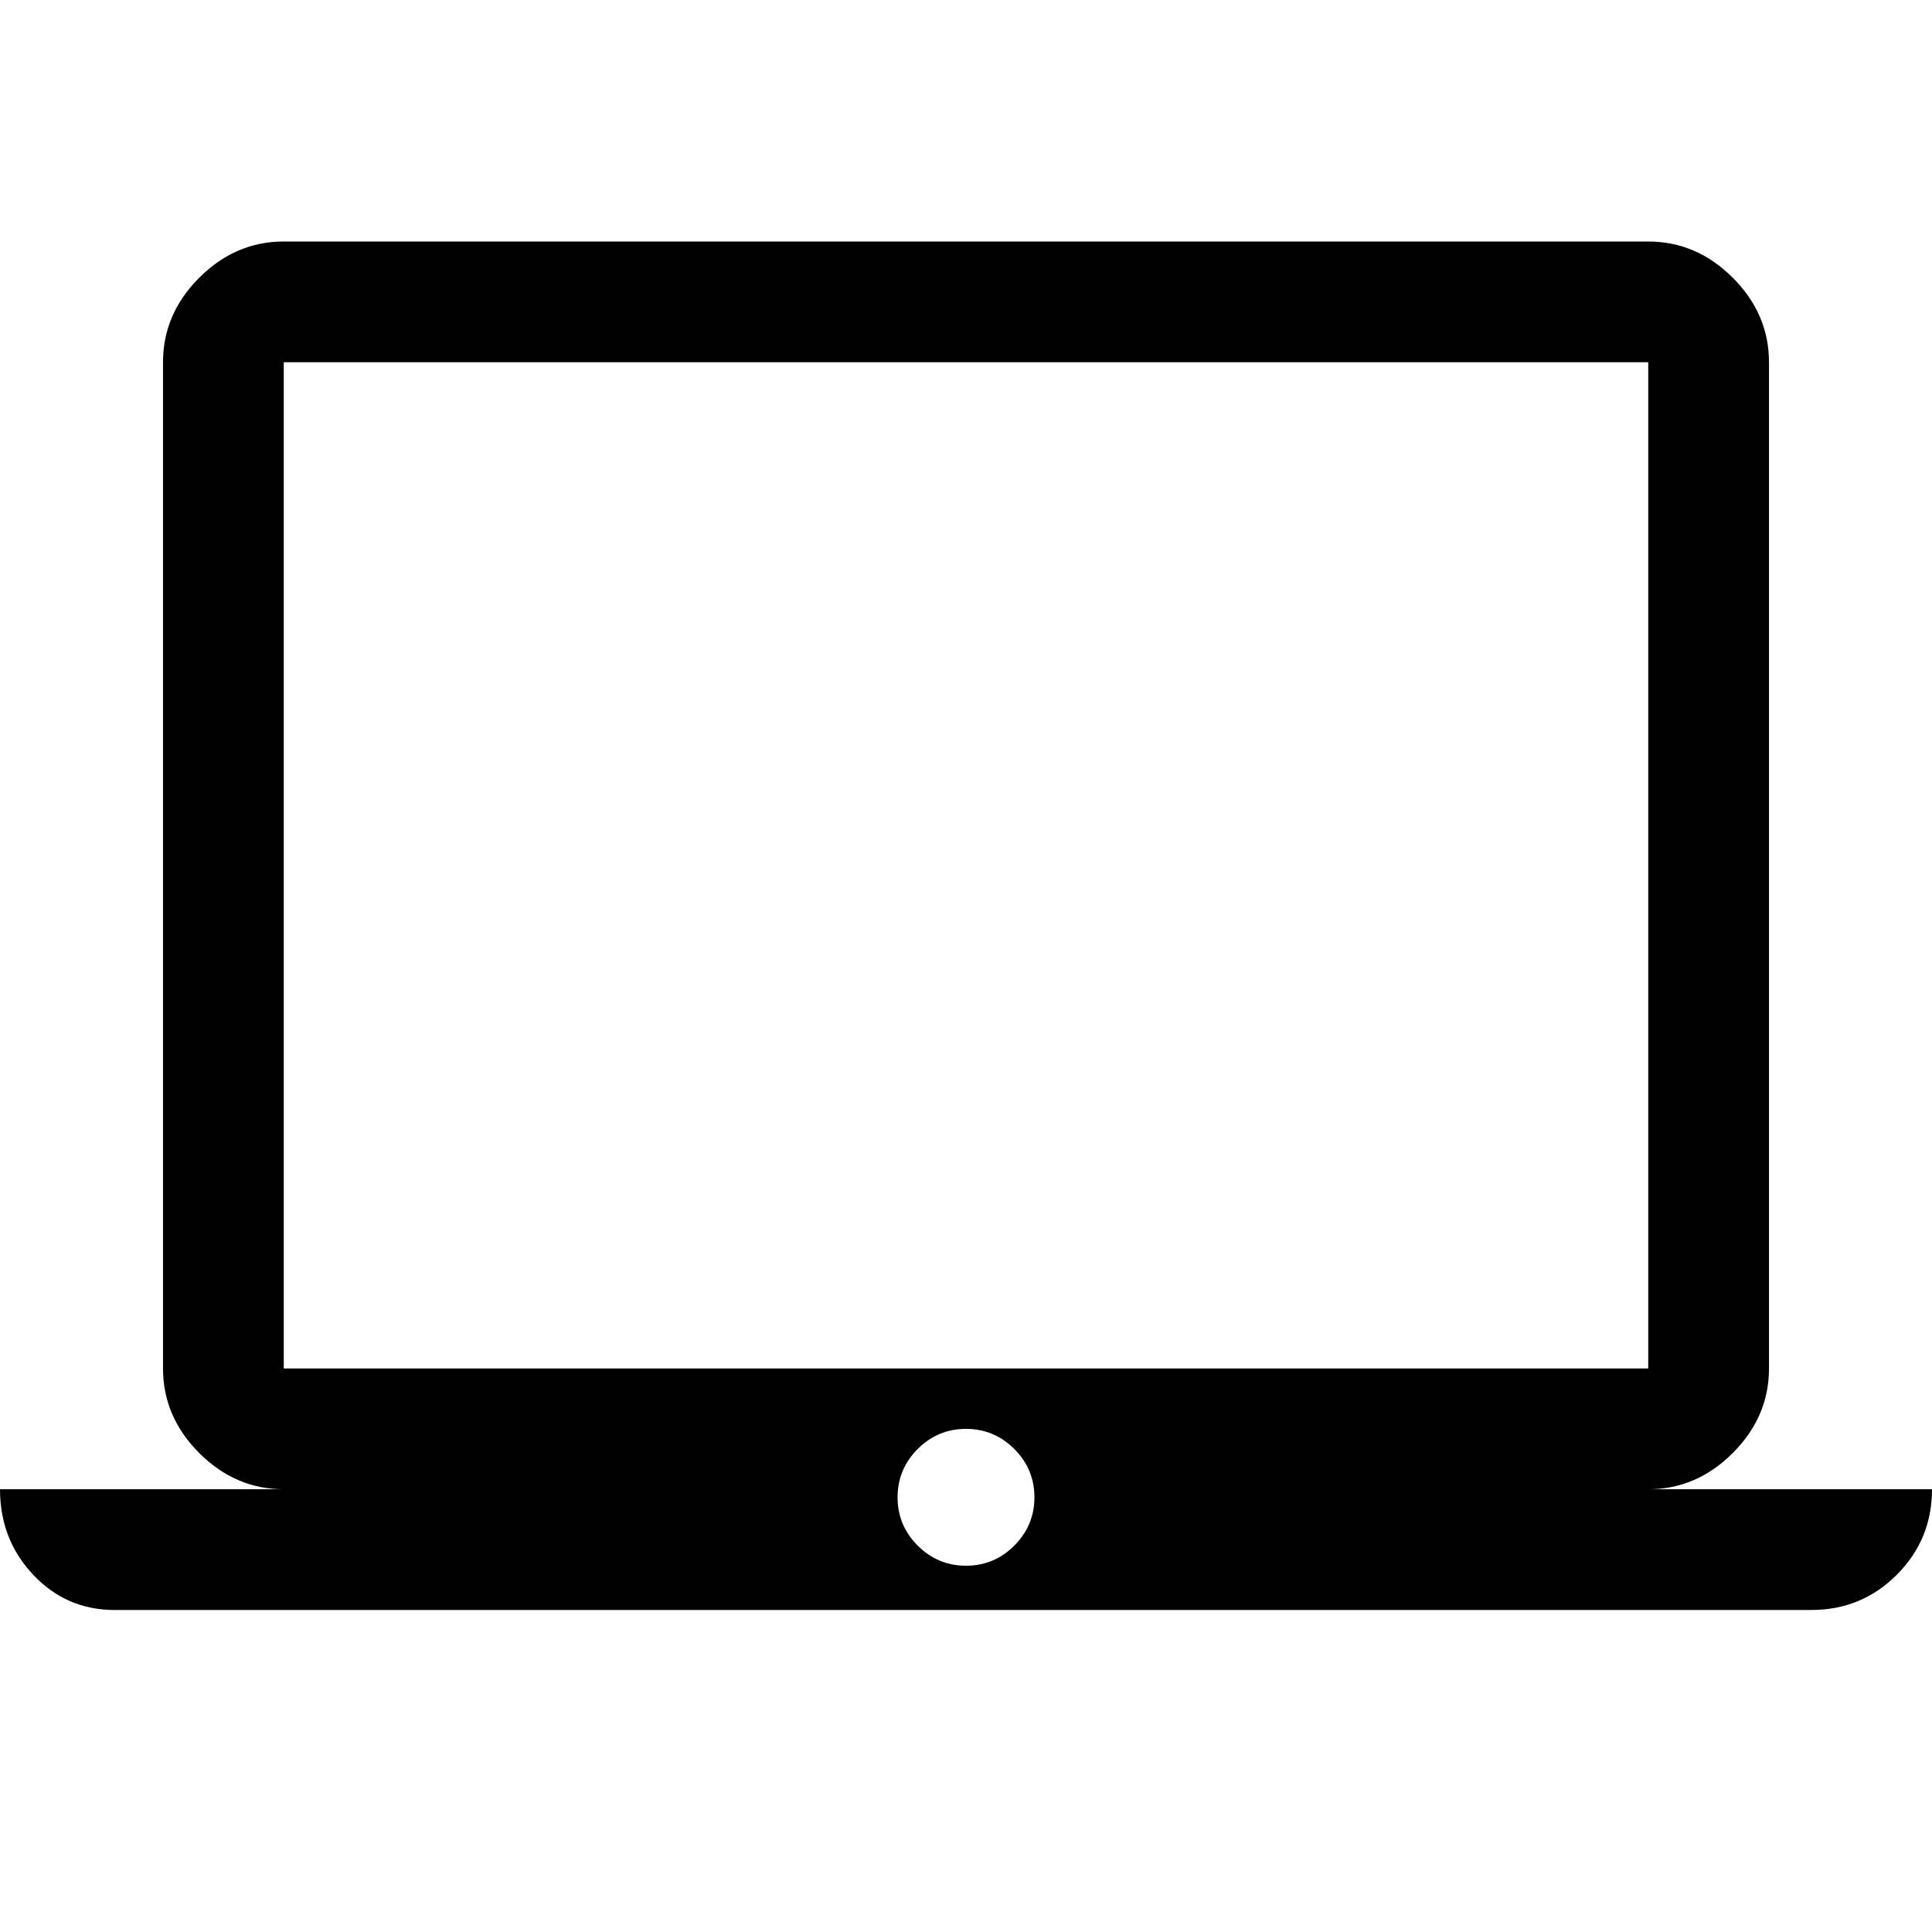
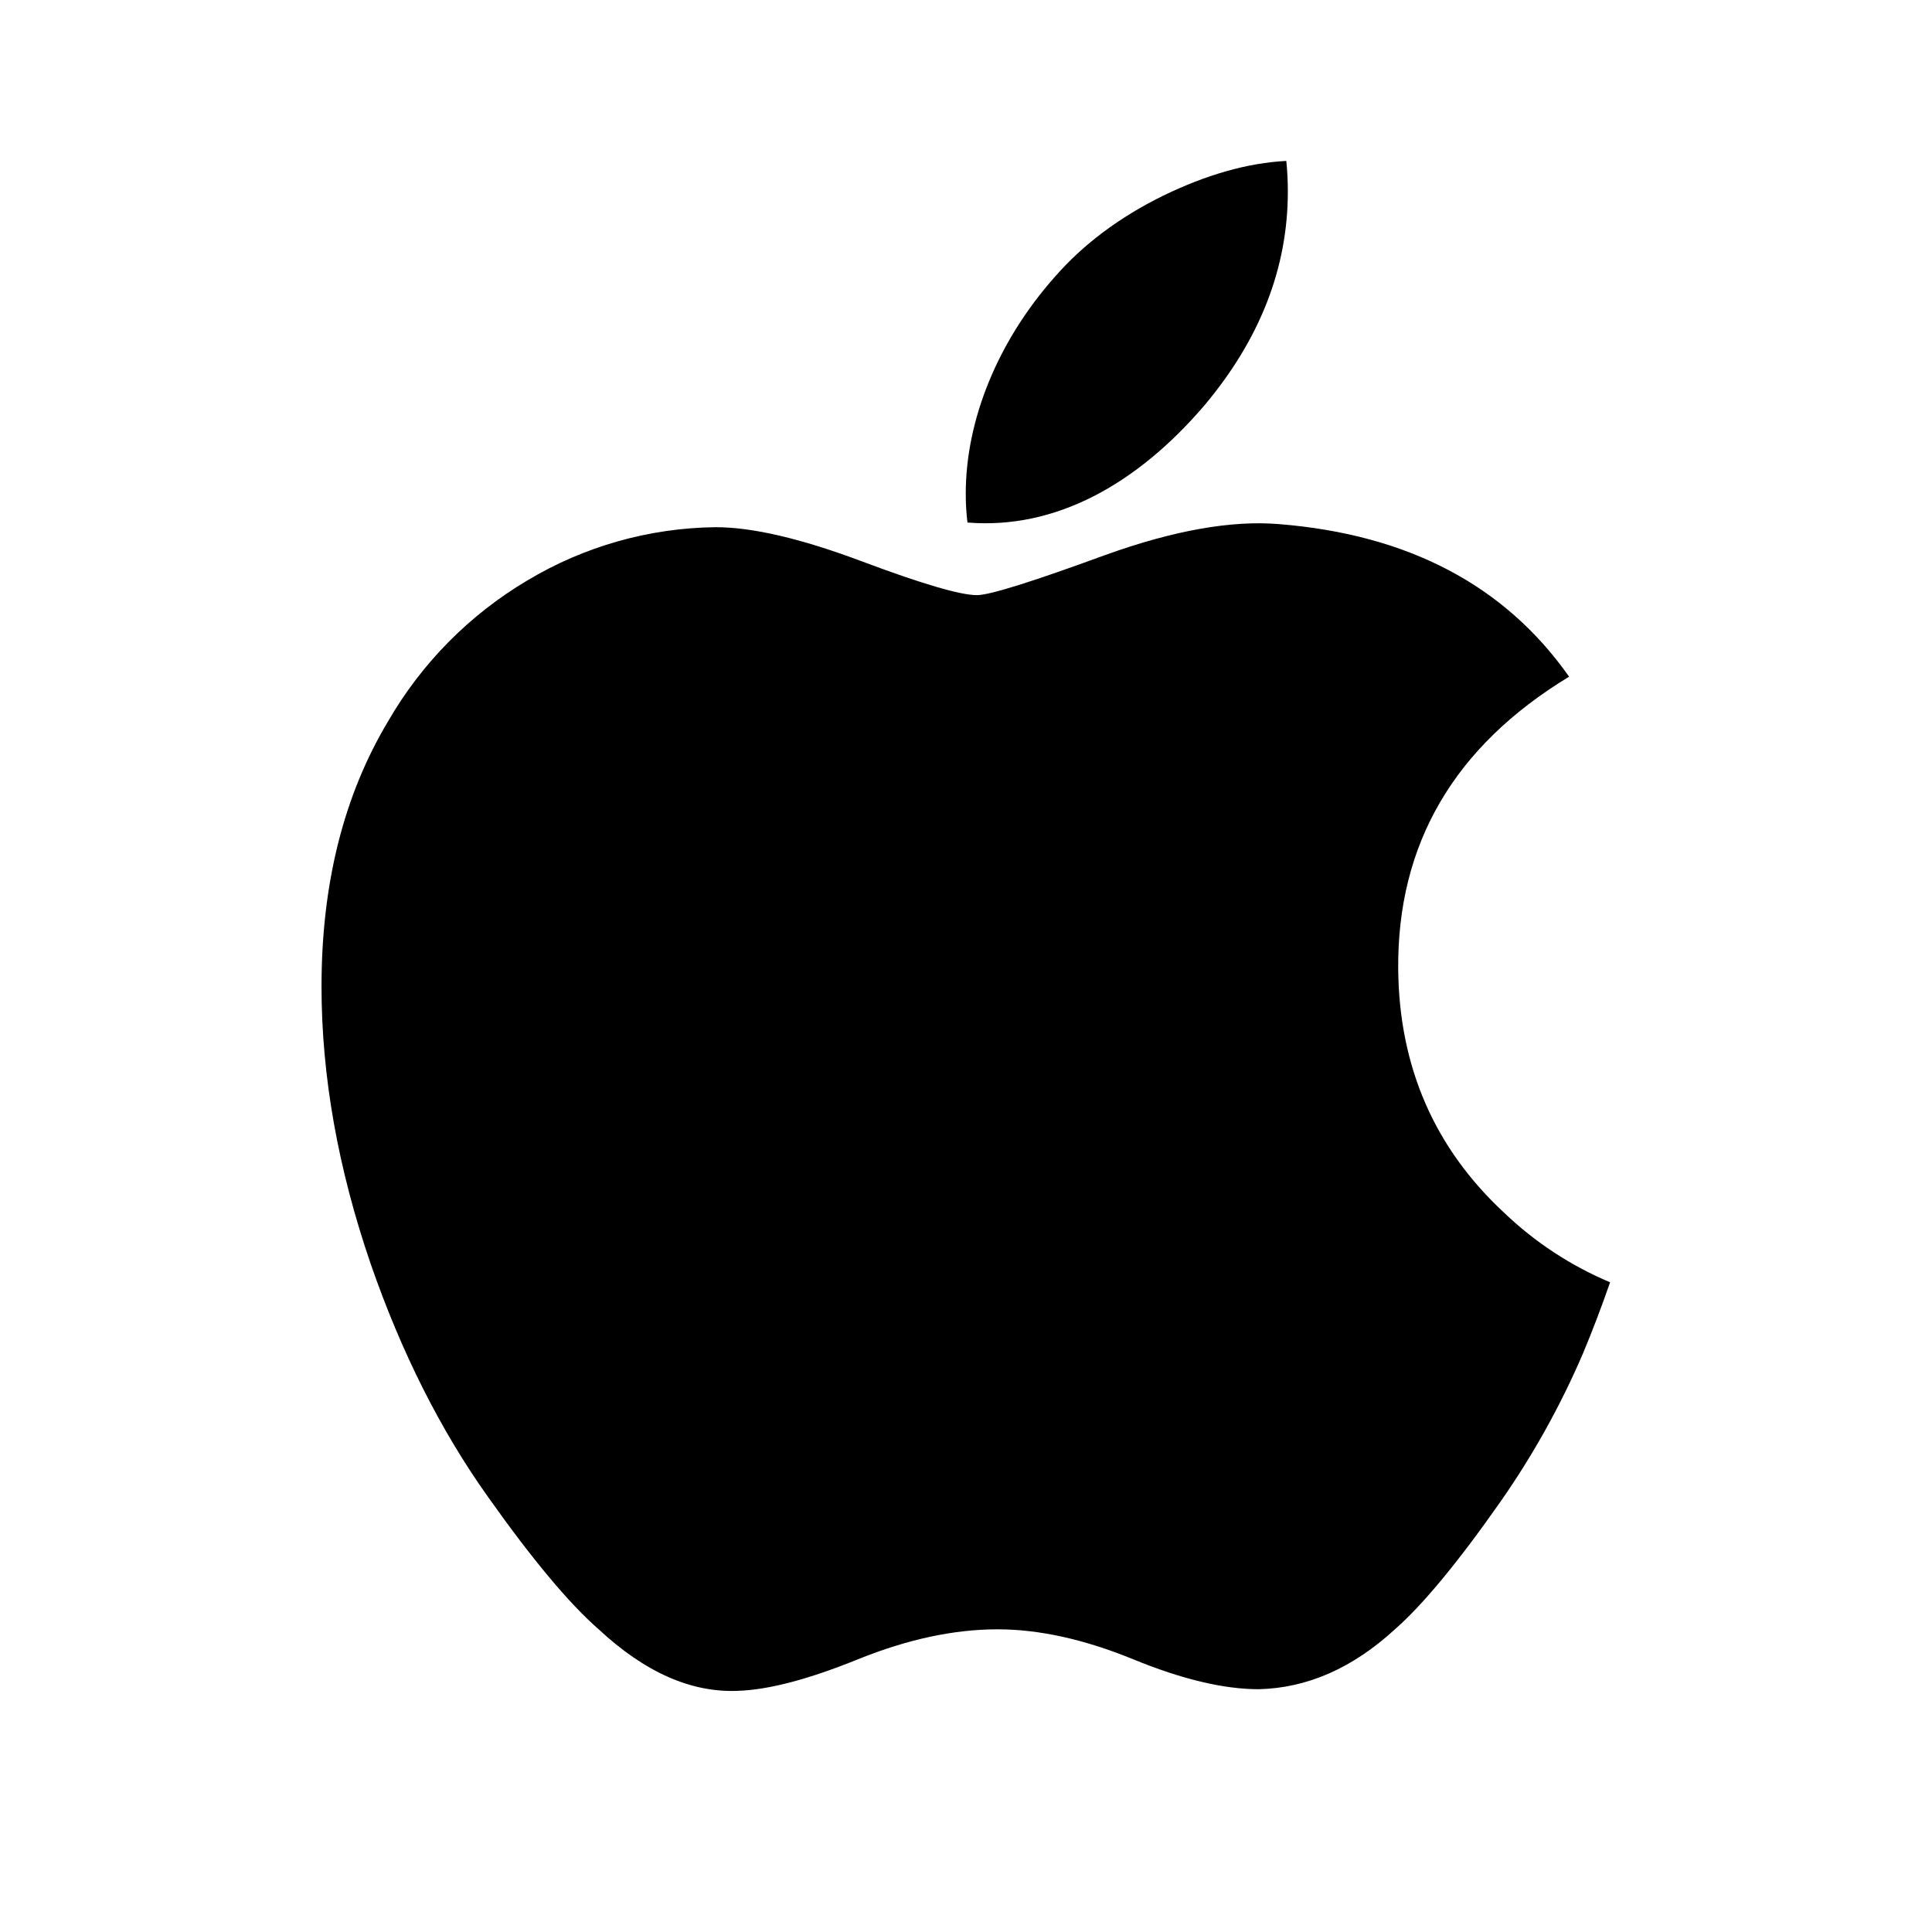
- <svg xmlns="http://www.w3.org/2000/svg" height="48" width="48">
-   <path d="M2.85 40Q1.65 40 0.825 39.125Q0 38.25 0 37H7.05Q5.85 37 4.95 36.1Q4.05 35.2 4.05 34V9Q4.05 7.8 4.95 6.9Q5.85 6 7.05 6H40.95Q42.15 6 43.05 6.9Q43.95 7.8 43.95 9V34Q43.95 35.2 43.05 36.1Q42.15 37 40.95 37H48Q48 38.25 47.125 39.125Q46.25 40 45 40ZM40.95 34Q40.95 34 40.95 34Q40.95 34 40.95 34V9Q40.95 9 40.95 9Q40.95 9 40.95 9H7.05Q7.05 9 7.05 9Q7.05 9 7.05 9V34Q7.05 34 7.05 34Q7.05 34 7.05 34ZM24 38.9Q24.7 38.9 25.2 38.4Q25.7 37.9 25.7 37.2Q25.7 36.5 25.2 36Q24.7 35.5 24 35.5Q23.3 35.5 22.8 36Q22.3 36.5 22.3 37.2Q22.3 37.9 22.8 38.4Q23.3 38.9 24 38.9ZM7.05 34Q7.05 34 7.05 34Q7.05 34 7.05 34V9Q7.05 9 7.05 9Q7.05 9 7.05 9Q7.05 9 7.05 9Q7.05 9 7.05 9V34Q7.05 34 7.05 34Q7.05 34 7.05 34Z" />
+ <svg xmlns="http://www.w3.org/2000/svg" width="24" height="24">
+   <path d="M19.665 16.811a10.316 10.316 0 0 1-1.021 1.837c-.537.767-.978 1.297-1.316 1.592-.525.482-1.089.73-1.692.744-.432 0-.954-.123-1.562-.373-.61-.249-1.17-.371-1.683-.371-.537 0-1.113.122-1.73.371-.616.25-1.114.381-1.495.393-.577.025-1.154-.229-1.729-.764-.367-.32-.826-.87-1.377-1.648-.59-.829-1.075-1.794-1.455-2.891-.407-1.187-.611-2.335-.611-3.447 0-1.273.275-2.372.826-3.292a4.857 4.857 0 0 1 1.73-1.751 4.65 4.65 0 0 1 2.34-.662c.46 0 1.063.142 1.81.422s1.227.422 1.436.422c.158 0 .689-.167 1.593-.498.853-.307 1.573-.434 2.163-.384 1.6.129 2.801.759 3.6 1.895-1.43.867-2.137 2.08-2.123 3.637.012 1.213.453 2.222 1.317 3.023a4.33 4.33 0 0 0 1.315.863c-.106.307-.218.6-.336.882zM15.998 2.38c0 .95-.348 1.838-1.039 2.659-.836.976-1.846 1.541-2.941 1.452a2.955 2.955 0 0 1-.021-.36c0-.913.396-1.889 1.103-2.688.352-.404.8-.741 1.343-1.009.542-.264 1.054-.41 1.536-.435.013.128.019.255.019.381z" />
</svg>
